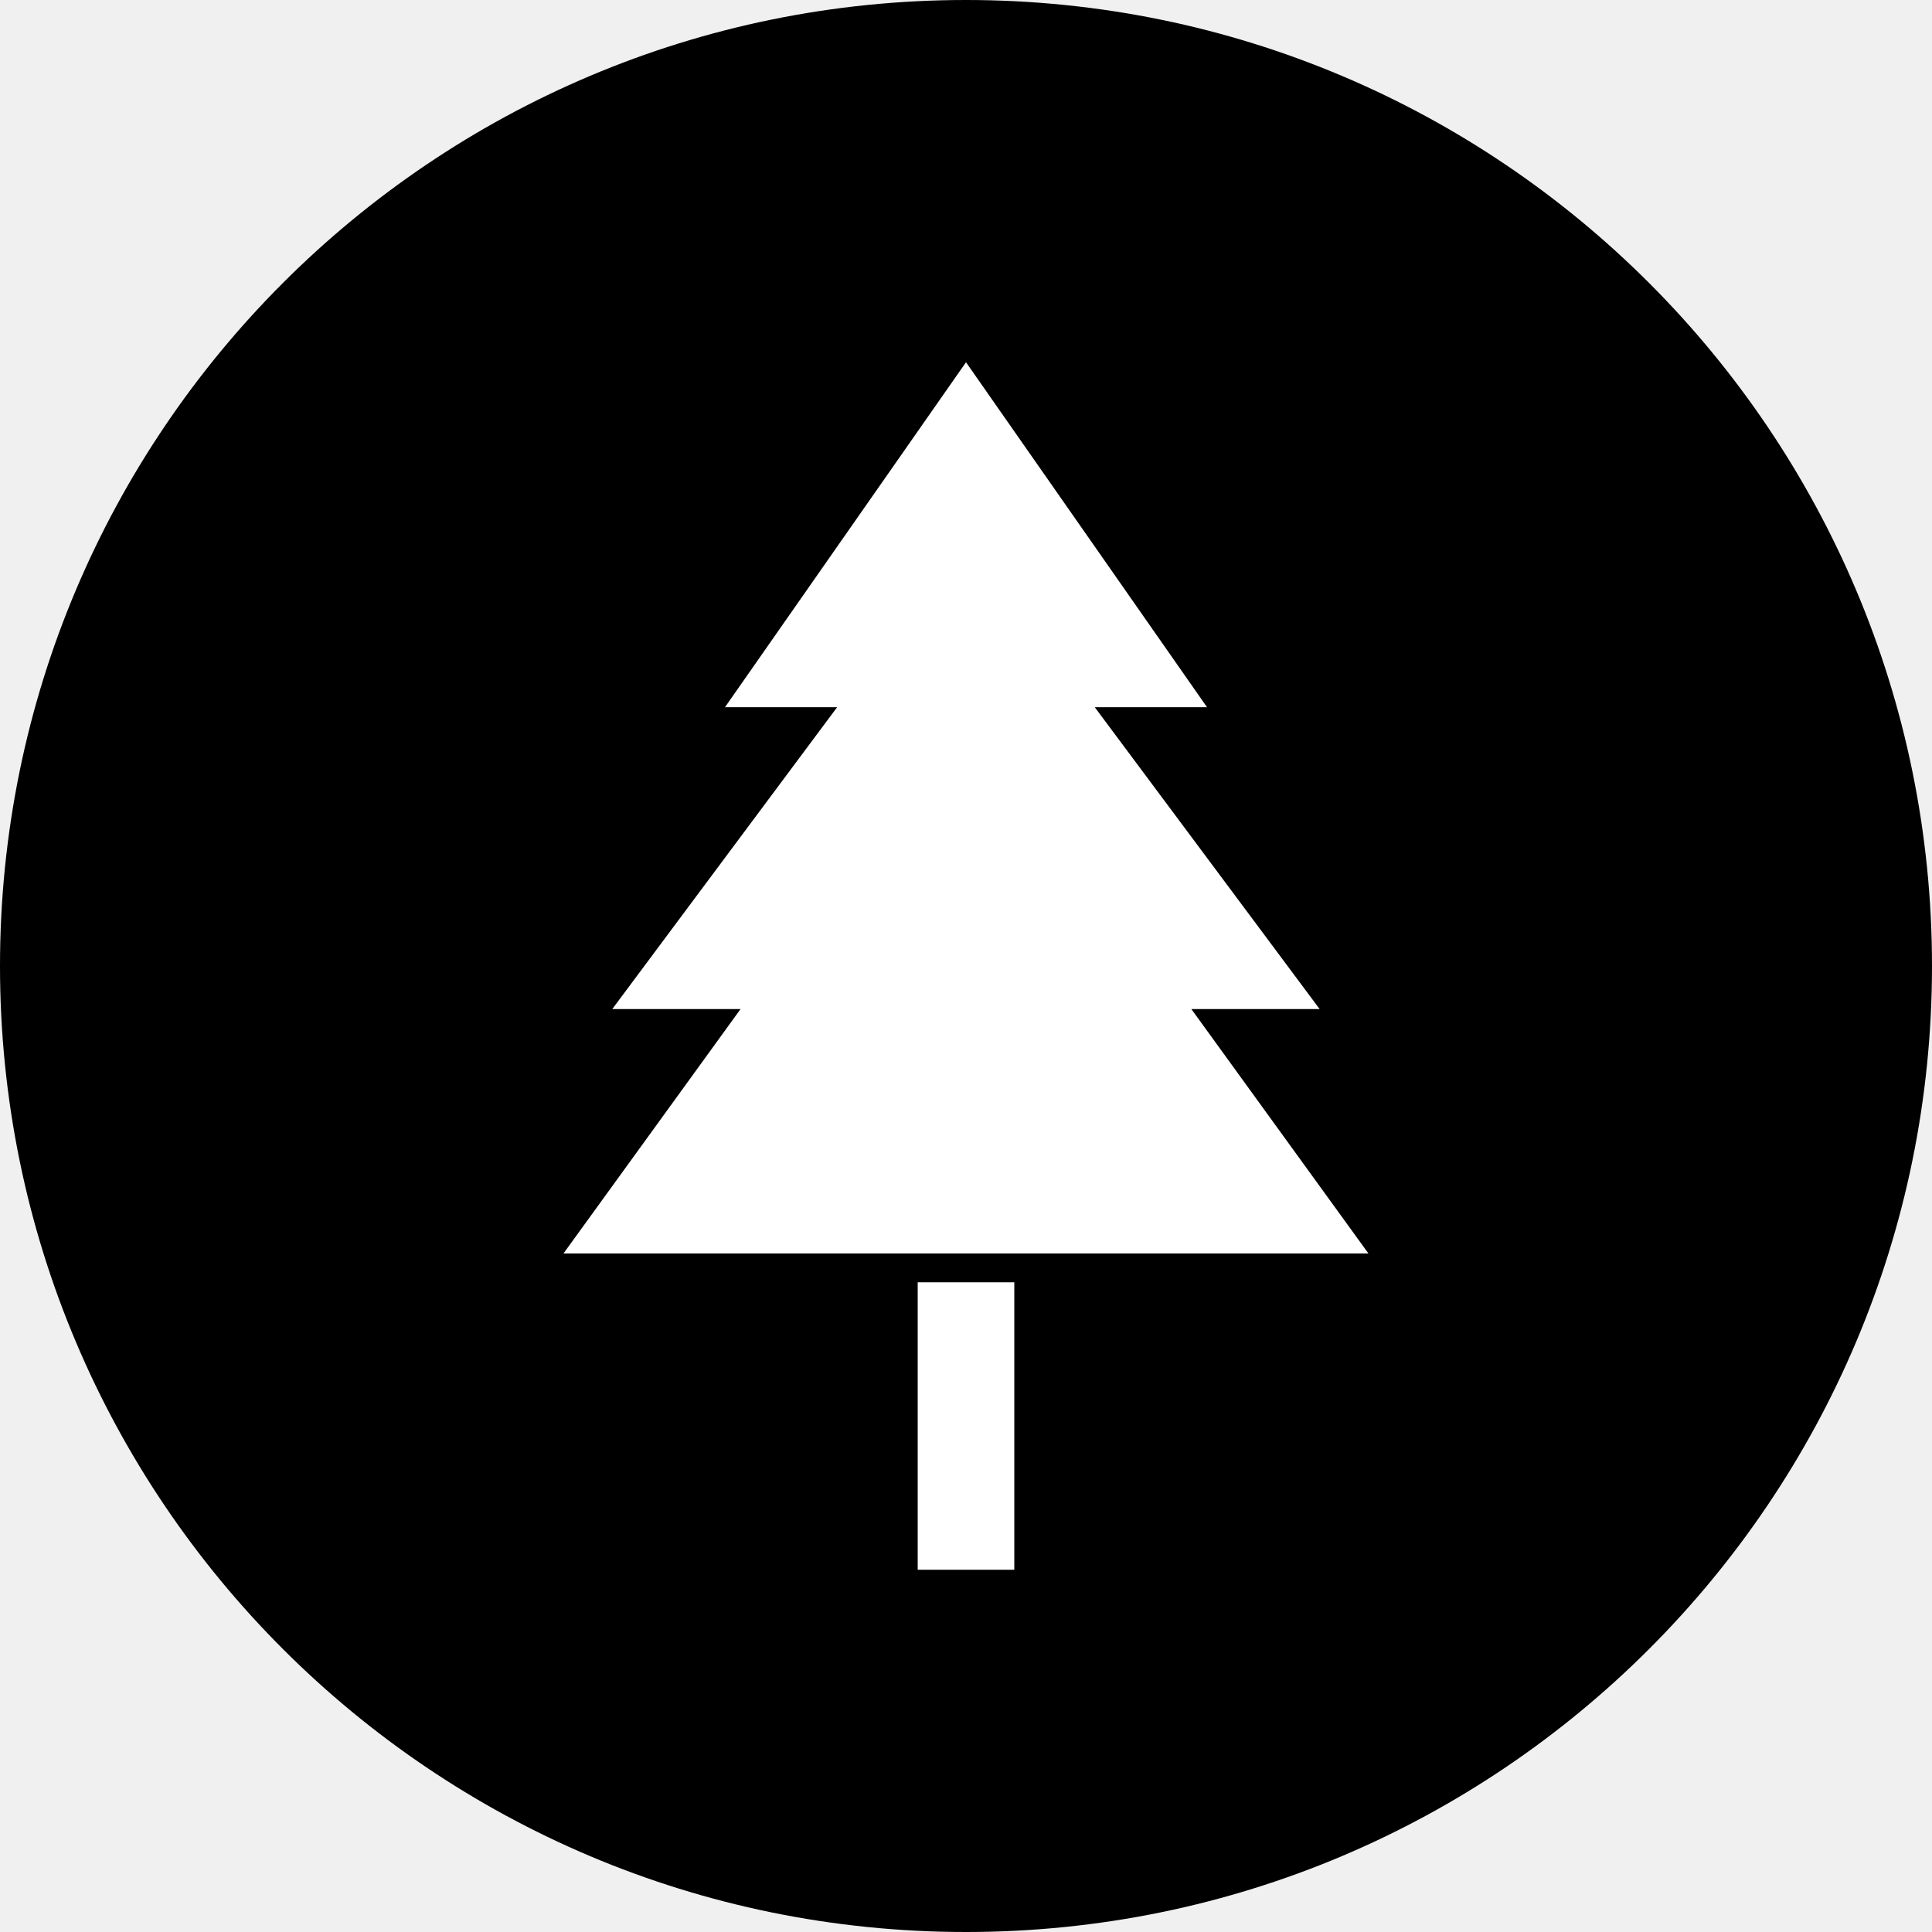
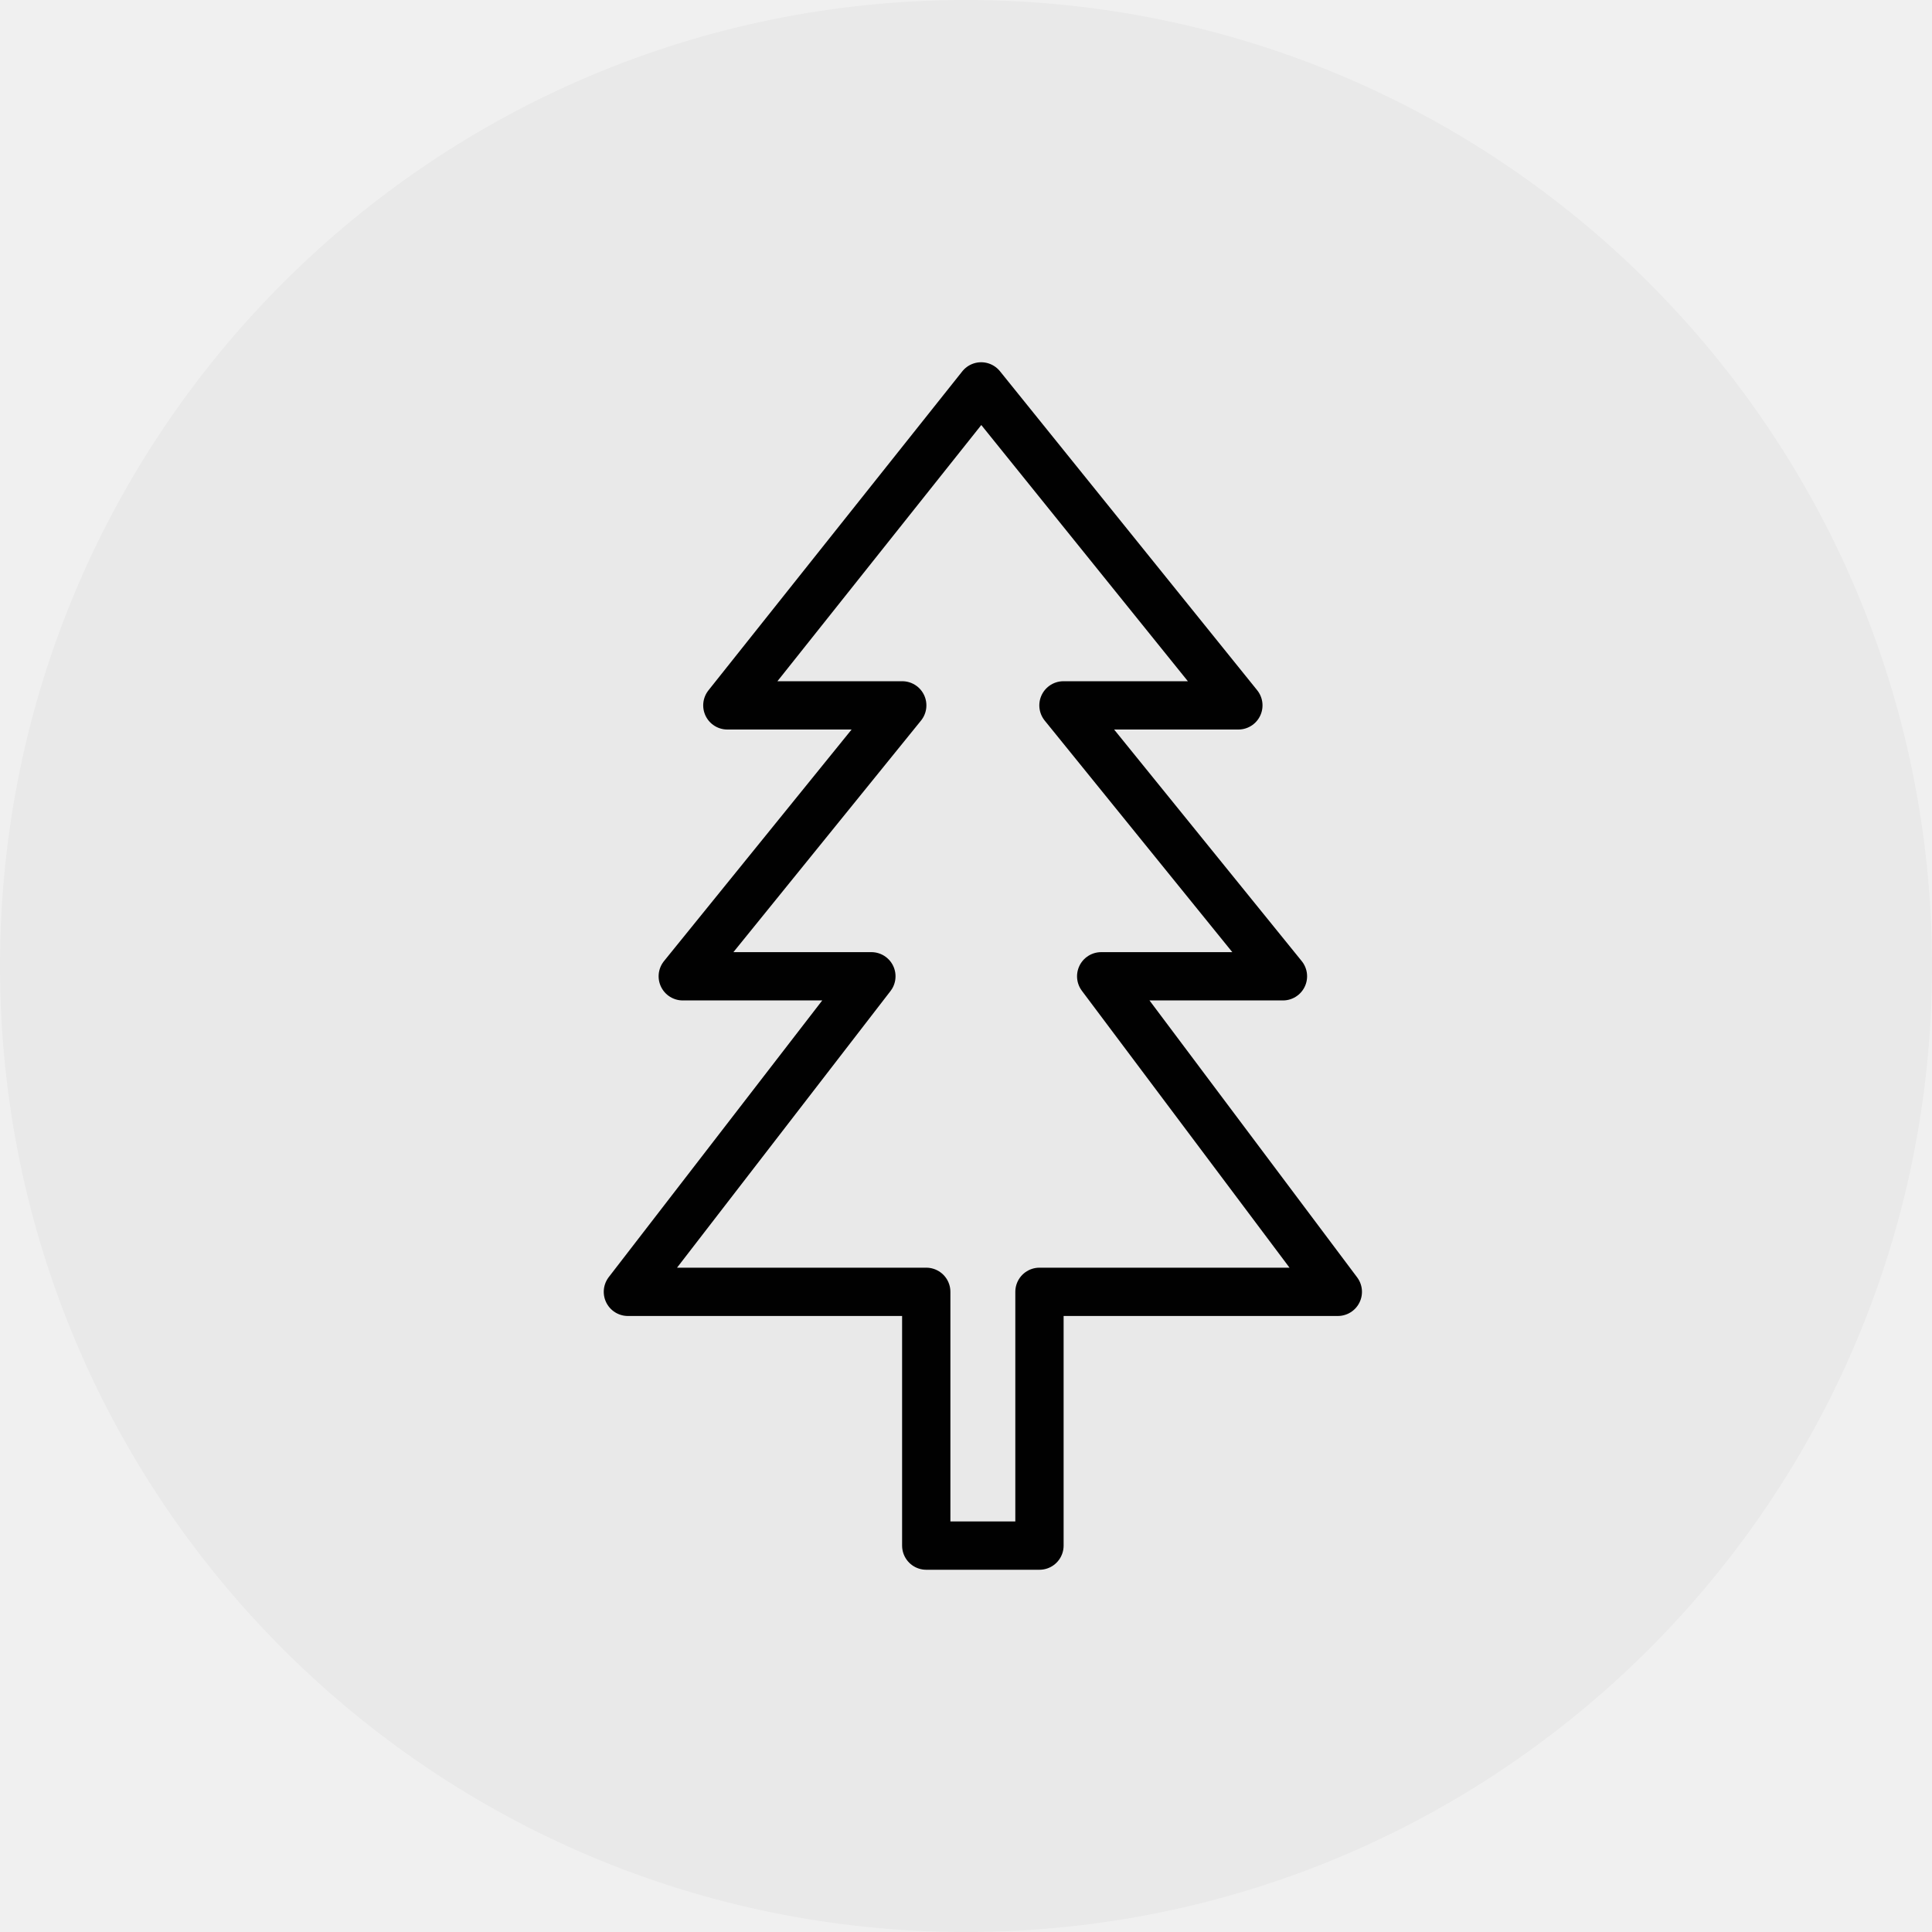
- <svg xmlns="http://www.w3.org/2000/svg" width="20" height="20" viewBox="0 0 20 20" fill="currentColor">
-   <rect width="20" height="20" rx="10" />
-   <path d="M10 3.75L7.505 7.321H8.666L6.338 10.446H7.666L5.833 12.976H14.166L12.333 10.446H13.661L11.333 7.321H12.495L10 3.75ZM9.5 13.274V16.25H10.5V13.274H9.5Z" fill="white" />
+ <svg xmlns="http://www.w3.org/2000/svg" width="40" height="40" viewBox="0 0 40 40" fill="none">
+   <g clip-path="url(#clip0_1516_56469)">
+     <circle cx="20" cy="20" r="20" fill="black" fill-opacity="0.03" />
+     <path d="M27.698 26.746L22.799 20.213H26.562L22.018 14.604H25.639L20.314 8L15.059 14.604H18.68L14.136 20.213H18.041L13 26.746H19.177V32H21.521V26.746H27.698Z" stroke="#010101" stroke-miterlimit="10" stroke-linecap="round" stroke-linejoin="round" />
+   </g>
+   <defs>
+     <clipPath id="clip0_1516_56469">
+       <rect width="40" height="40" fill="white" />
+     </clipPath>
+   </defs>
</svg>
